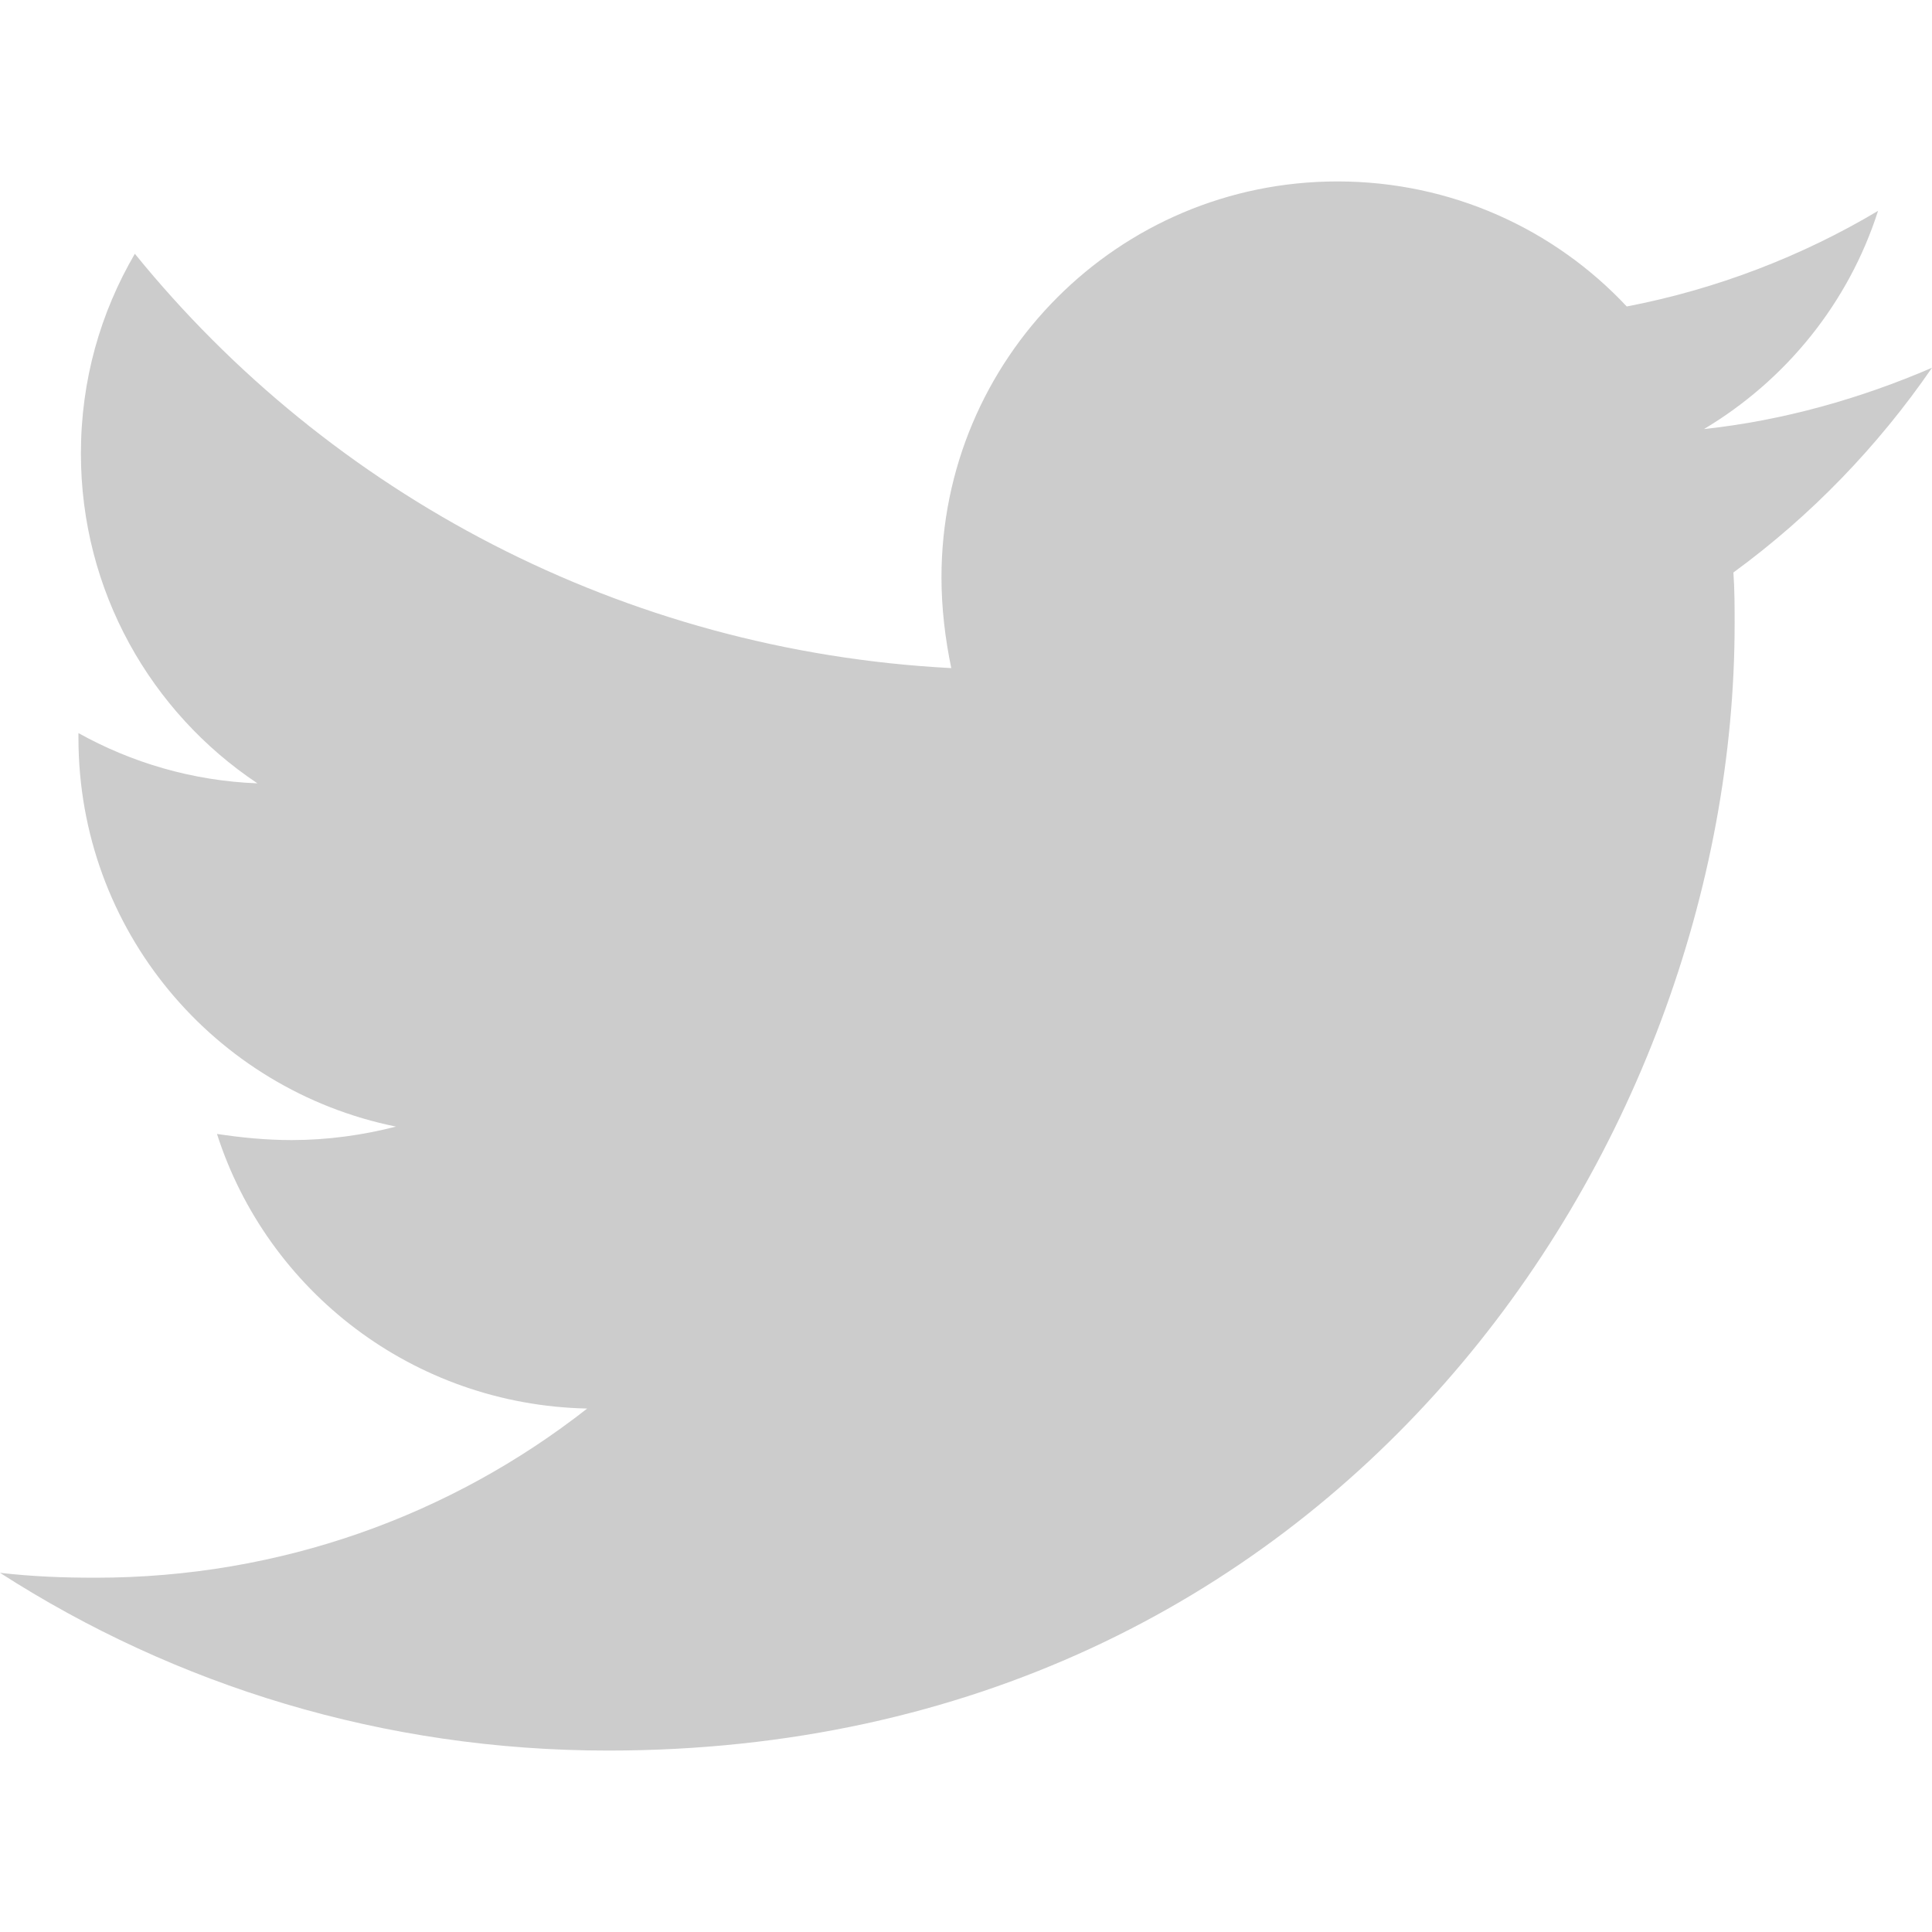
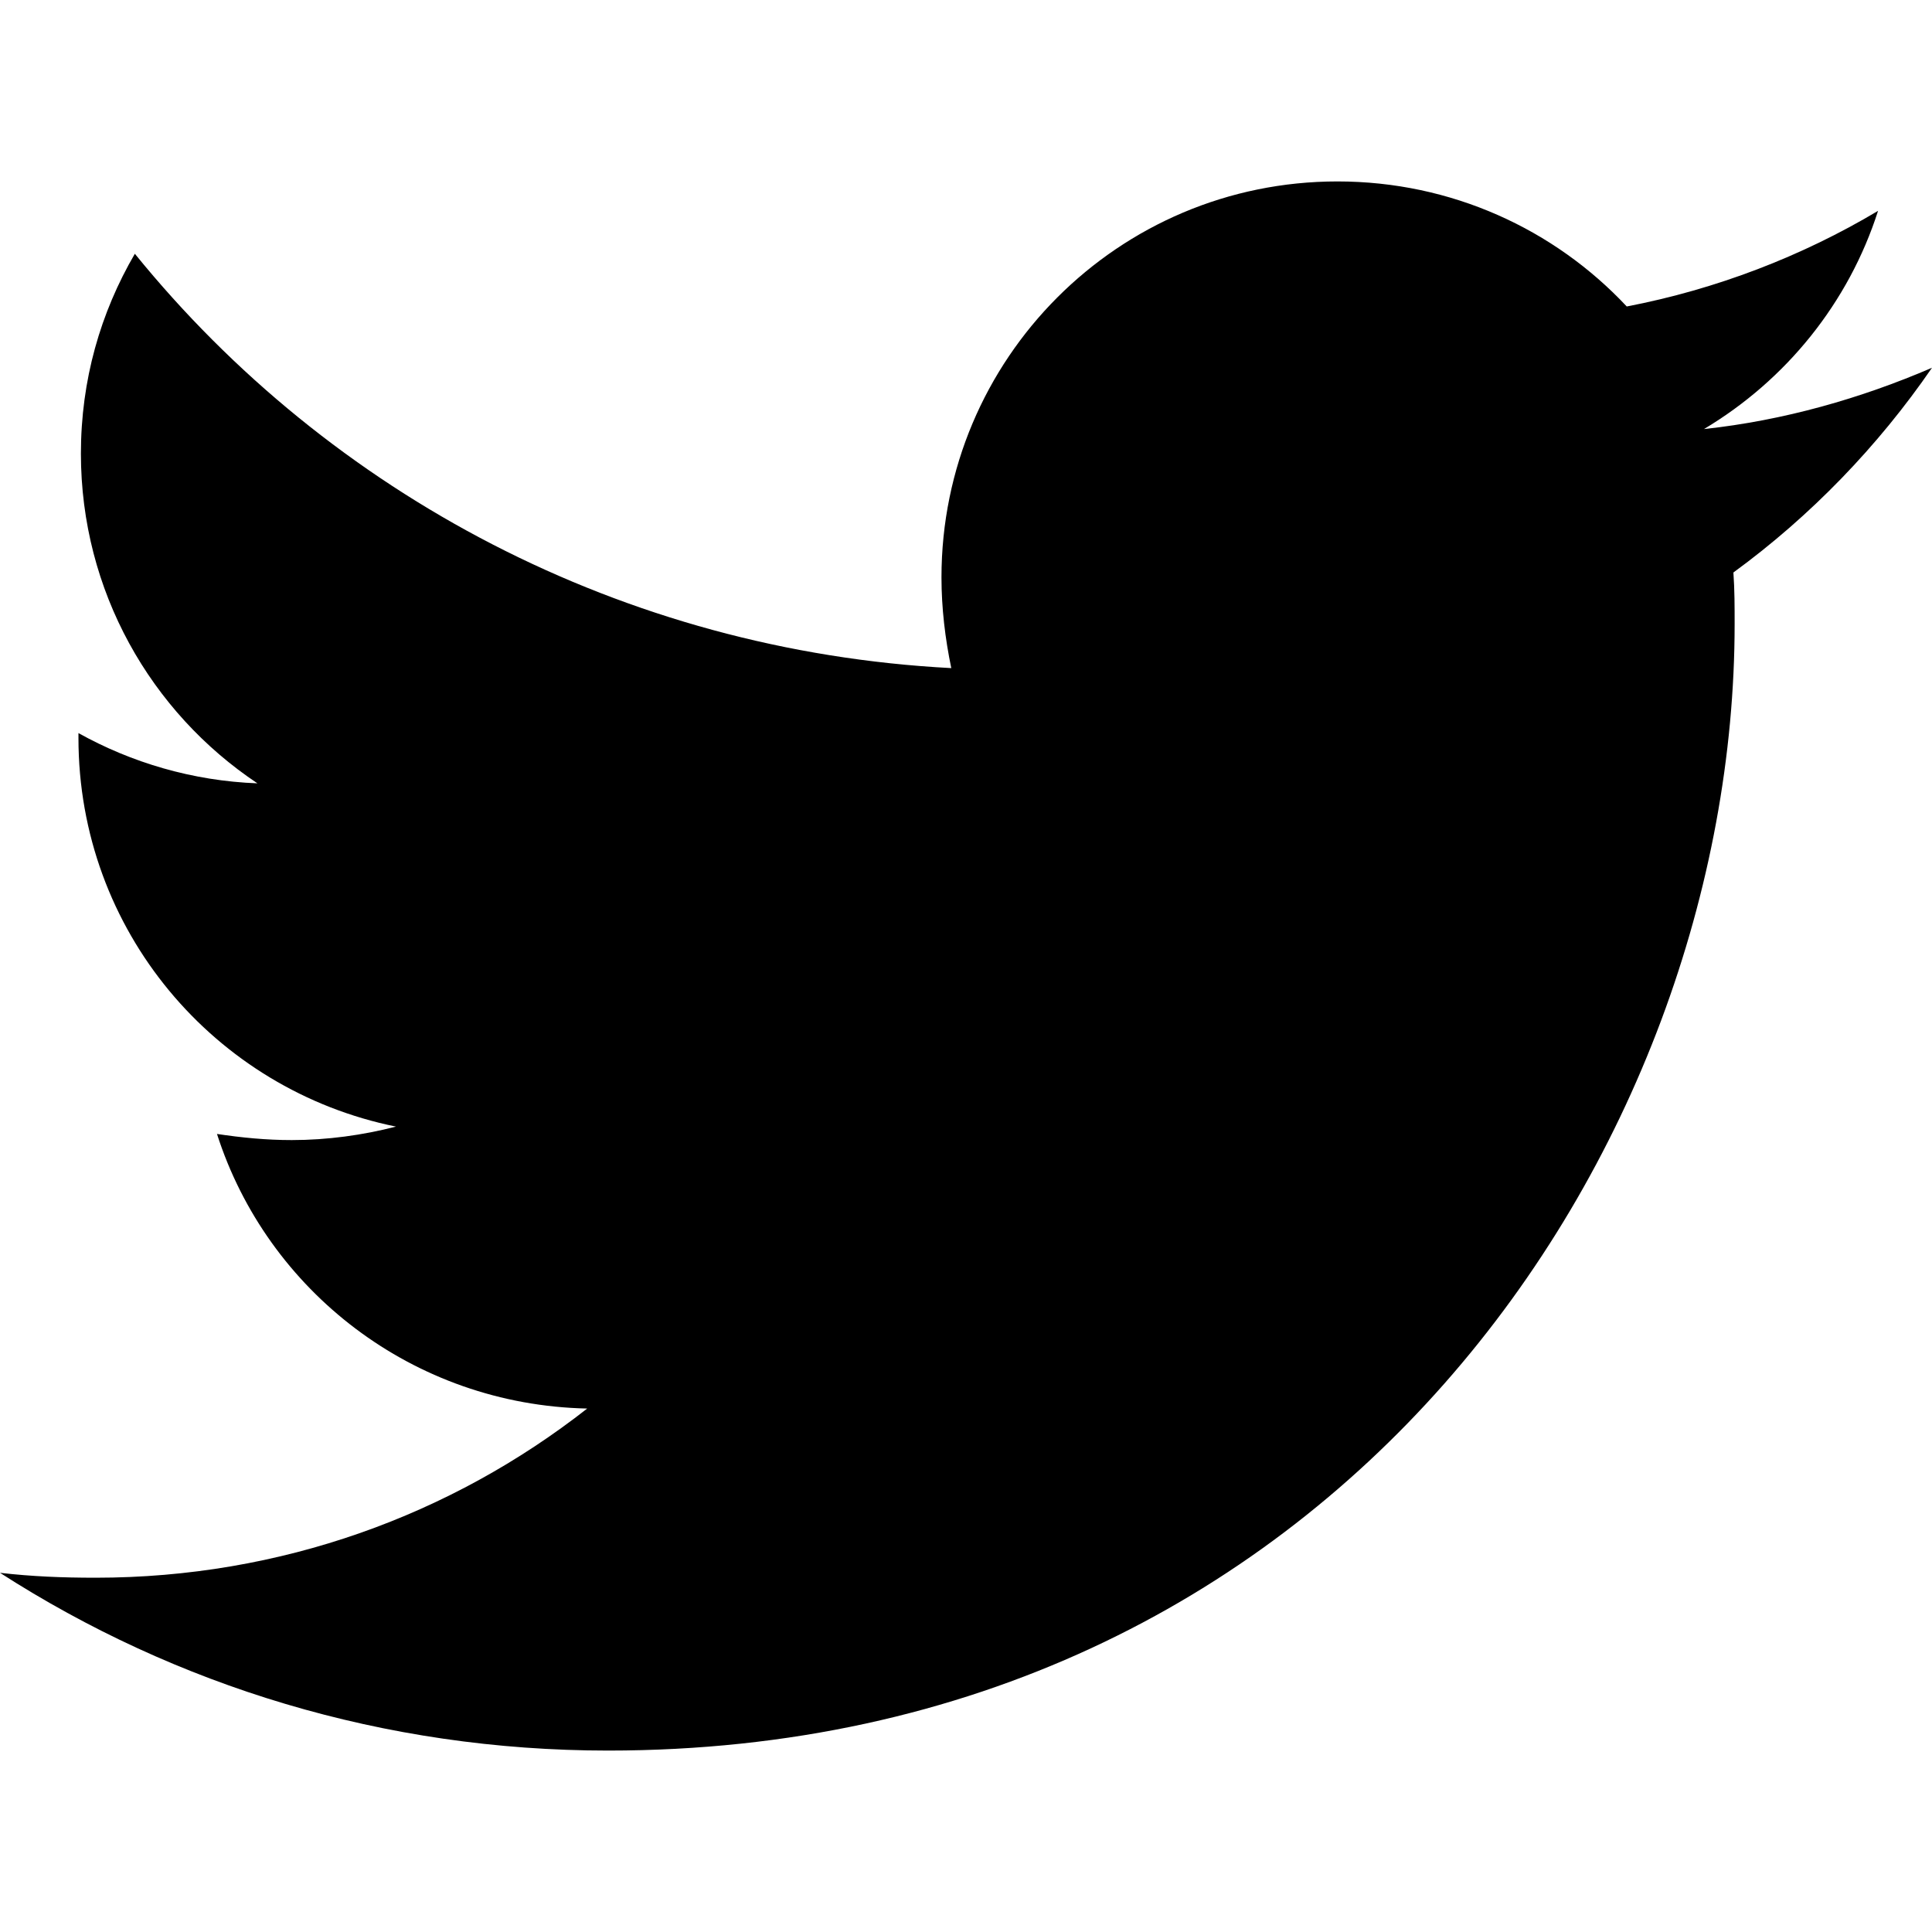
<svg xmlns="http://www.w3.org/2000/svg" aria-hidden="true" focusable="false" data-prefix="fab" data-icon="twitter" role="img" viewBox="0 0 512 512" class="svg-inline--fa fa-twitter fa-w-16 fa-2x">
-   <path fill="#cccccc" d="M459.37 151.716c.325 4.548.325 9.097.325 13.645 0 138.72-105.583 298.558-298.558 298.558-59.452 0-114.68-17.219-161.137-47.106 8.447.974 16.568 1.299 25.34 1.299 49.055 0 94.213-16.568 130.274-44.832-46.132-.975-84.792-31.188-98.112-72.772 6.498.974 12.995 1.624 19.818 1.624 9.421 0 18.843-1.3 27.614-3.573-48.081-9.747-84.143-51.98-84.143-102.985v-1.299c13.969 7.797 30.214 12.67 47.431 13.319-28.264-18.843-46.781-51.005-46.781-87.391 0-19.492 5.197-37.36 14.294-52.954 51.655 63.675 129.3 105.258 216.365 109.807-1.624-7.797-2.599-15.918-2.599-24.04 0-57.828 46.782-104.934 104.934-104.934 30.213 0 57.502 12.67 76.67 33.137 23.715-4.548 46.456-13.32 66.599-25.34-7.798 24.366-24.366 44.833-46.132 57.827 21.117-2.273 41.584-8.122 60.426-16.243-14.292 20.791-32.161 39.308-52.628 54.253z" class="" />
+   <path fill="currentColor" d="M459.37 151.716c.325 4.548.325 9.097.325 13.645 0 138.72-105.583 298.558-298.558 298.558-59.452 0-114.68-17.219-161.137-47.106 8.447.974 16.568 1.299 25.34 1.299 49.055 0 94.213-16.568 130.274-44.832-46.132-.975-84.792-31.188-98.112-72.772 6.498.974 12.995 1.624 19.818 1.624 9.421 0 18.843-1.3 27.614-3.573-48.081-9.747-84.143-51.98-84.143-102.985v-1.299c13.969 7.797 30.214 12.67 47.431 13.319-28.264-18.843-46.781-51.005-46.781-87.391 0-19.492 5.197-37.36 14.294-52.954 51.655 63.675 129.3 105.258 216.365 109.807-1.624-7.797-2.599-15.918-2.599-24.04 0-57.828 46.782-104.934 104.934-104.934 30.213 0 57.502 12.67 76.67 33.137 23.715-4.548 46.456-13.32 66.599-25.34-7.798 24.366-24.366 44.833-46.132 57.827 21.117-2.273 41.584-8.122 60.426-16.243-14.292 20.791-32.161 39.308-52.628 54.253z" class="" />
</svg>
